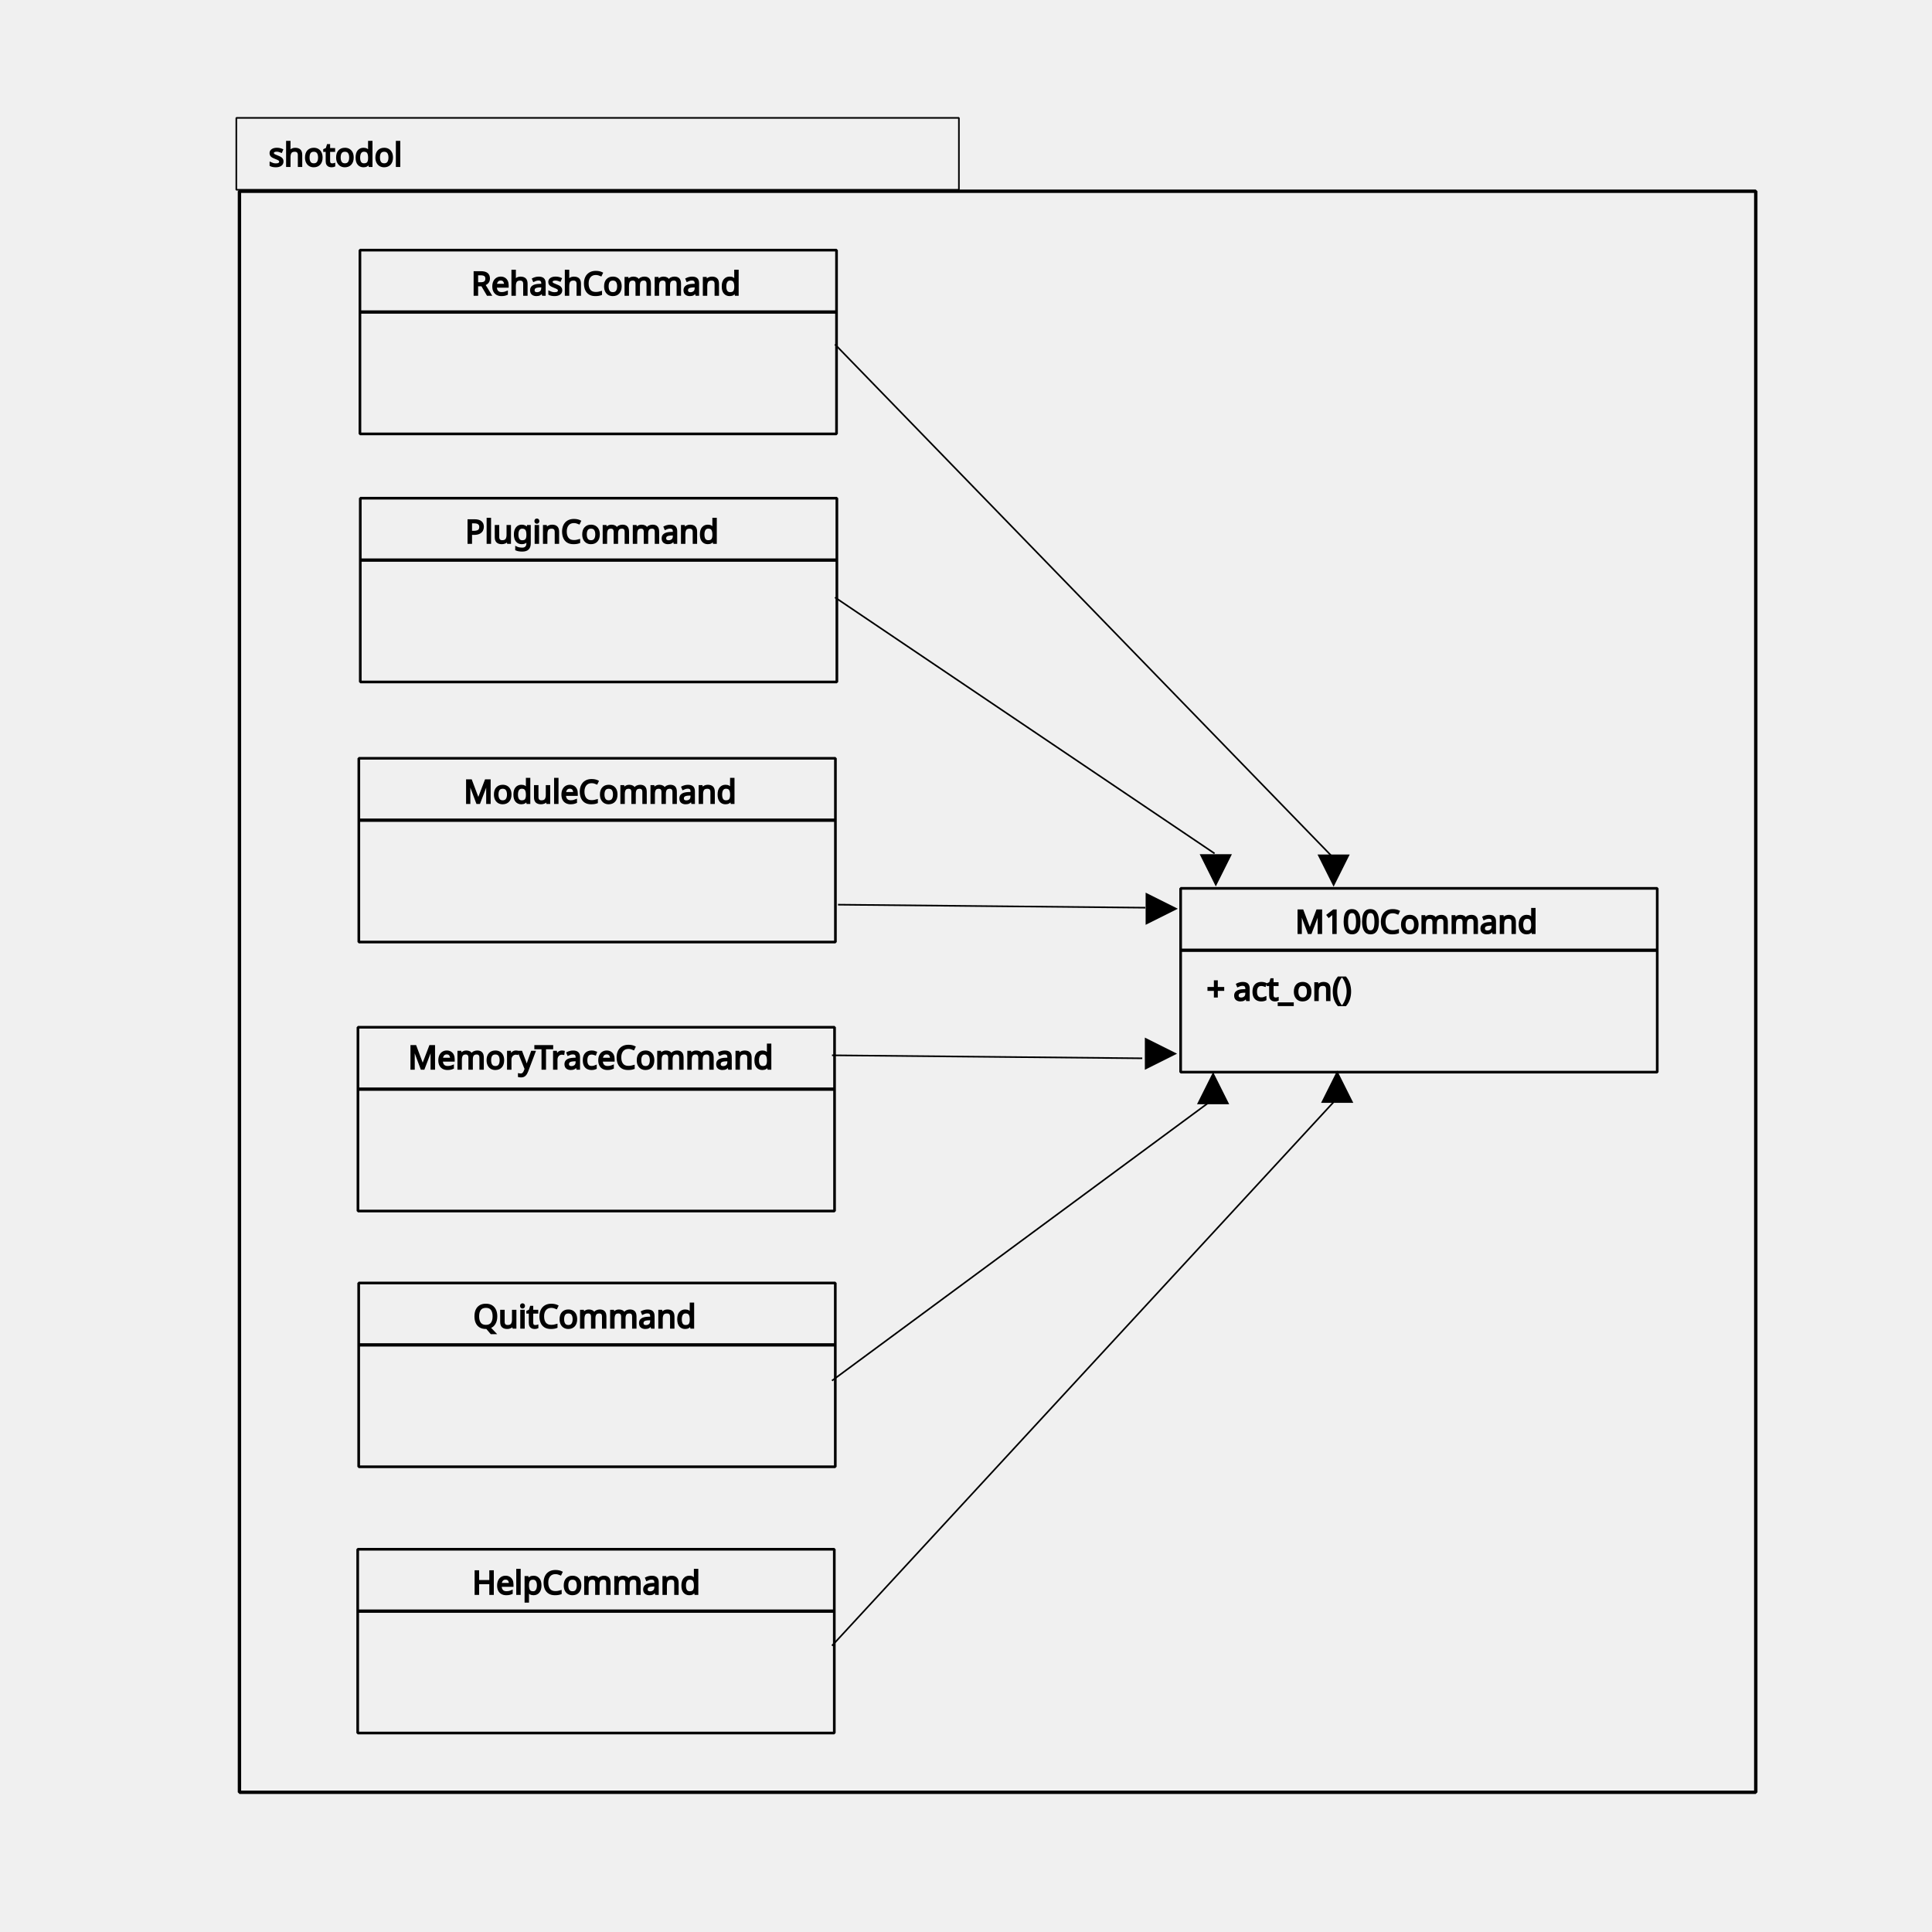
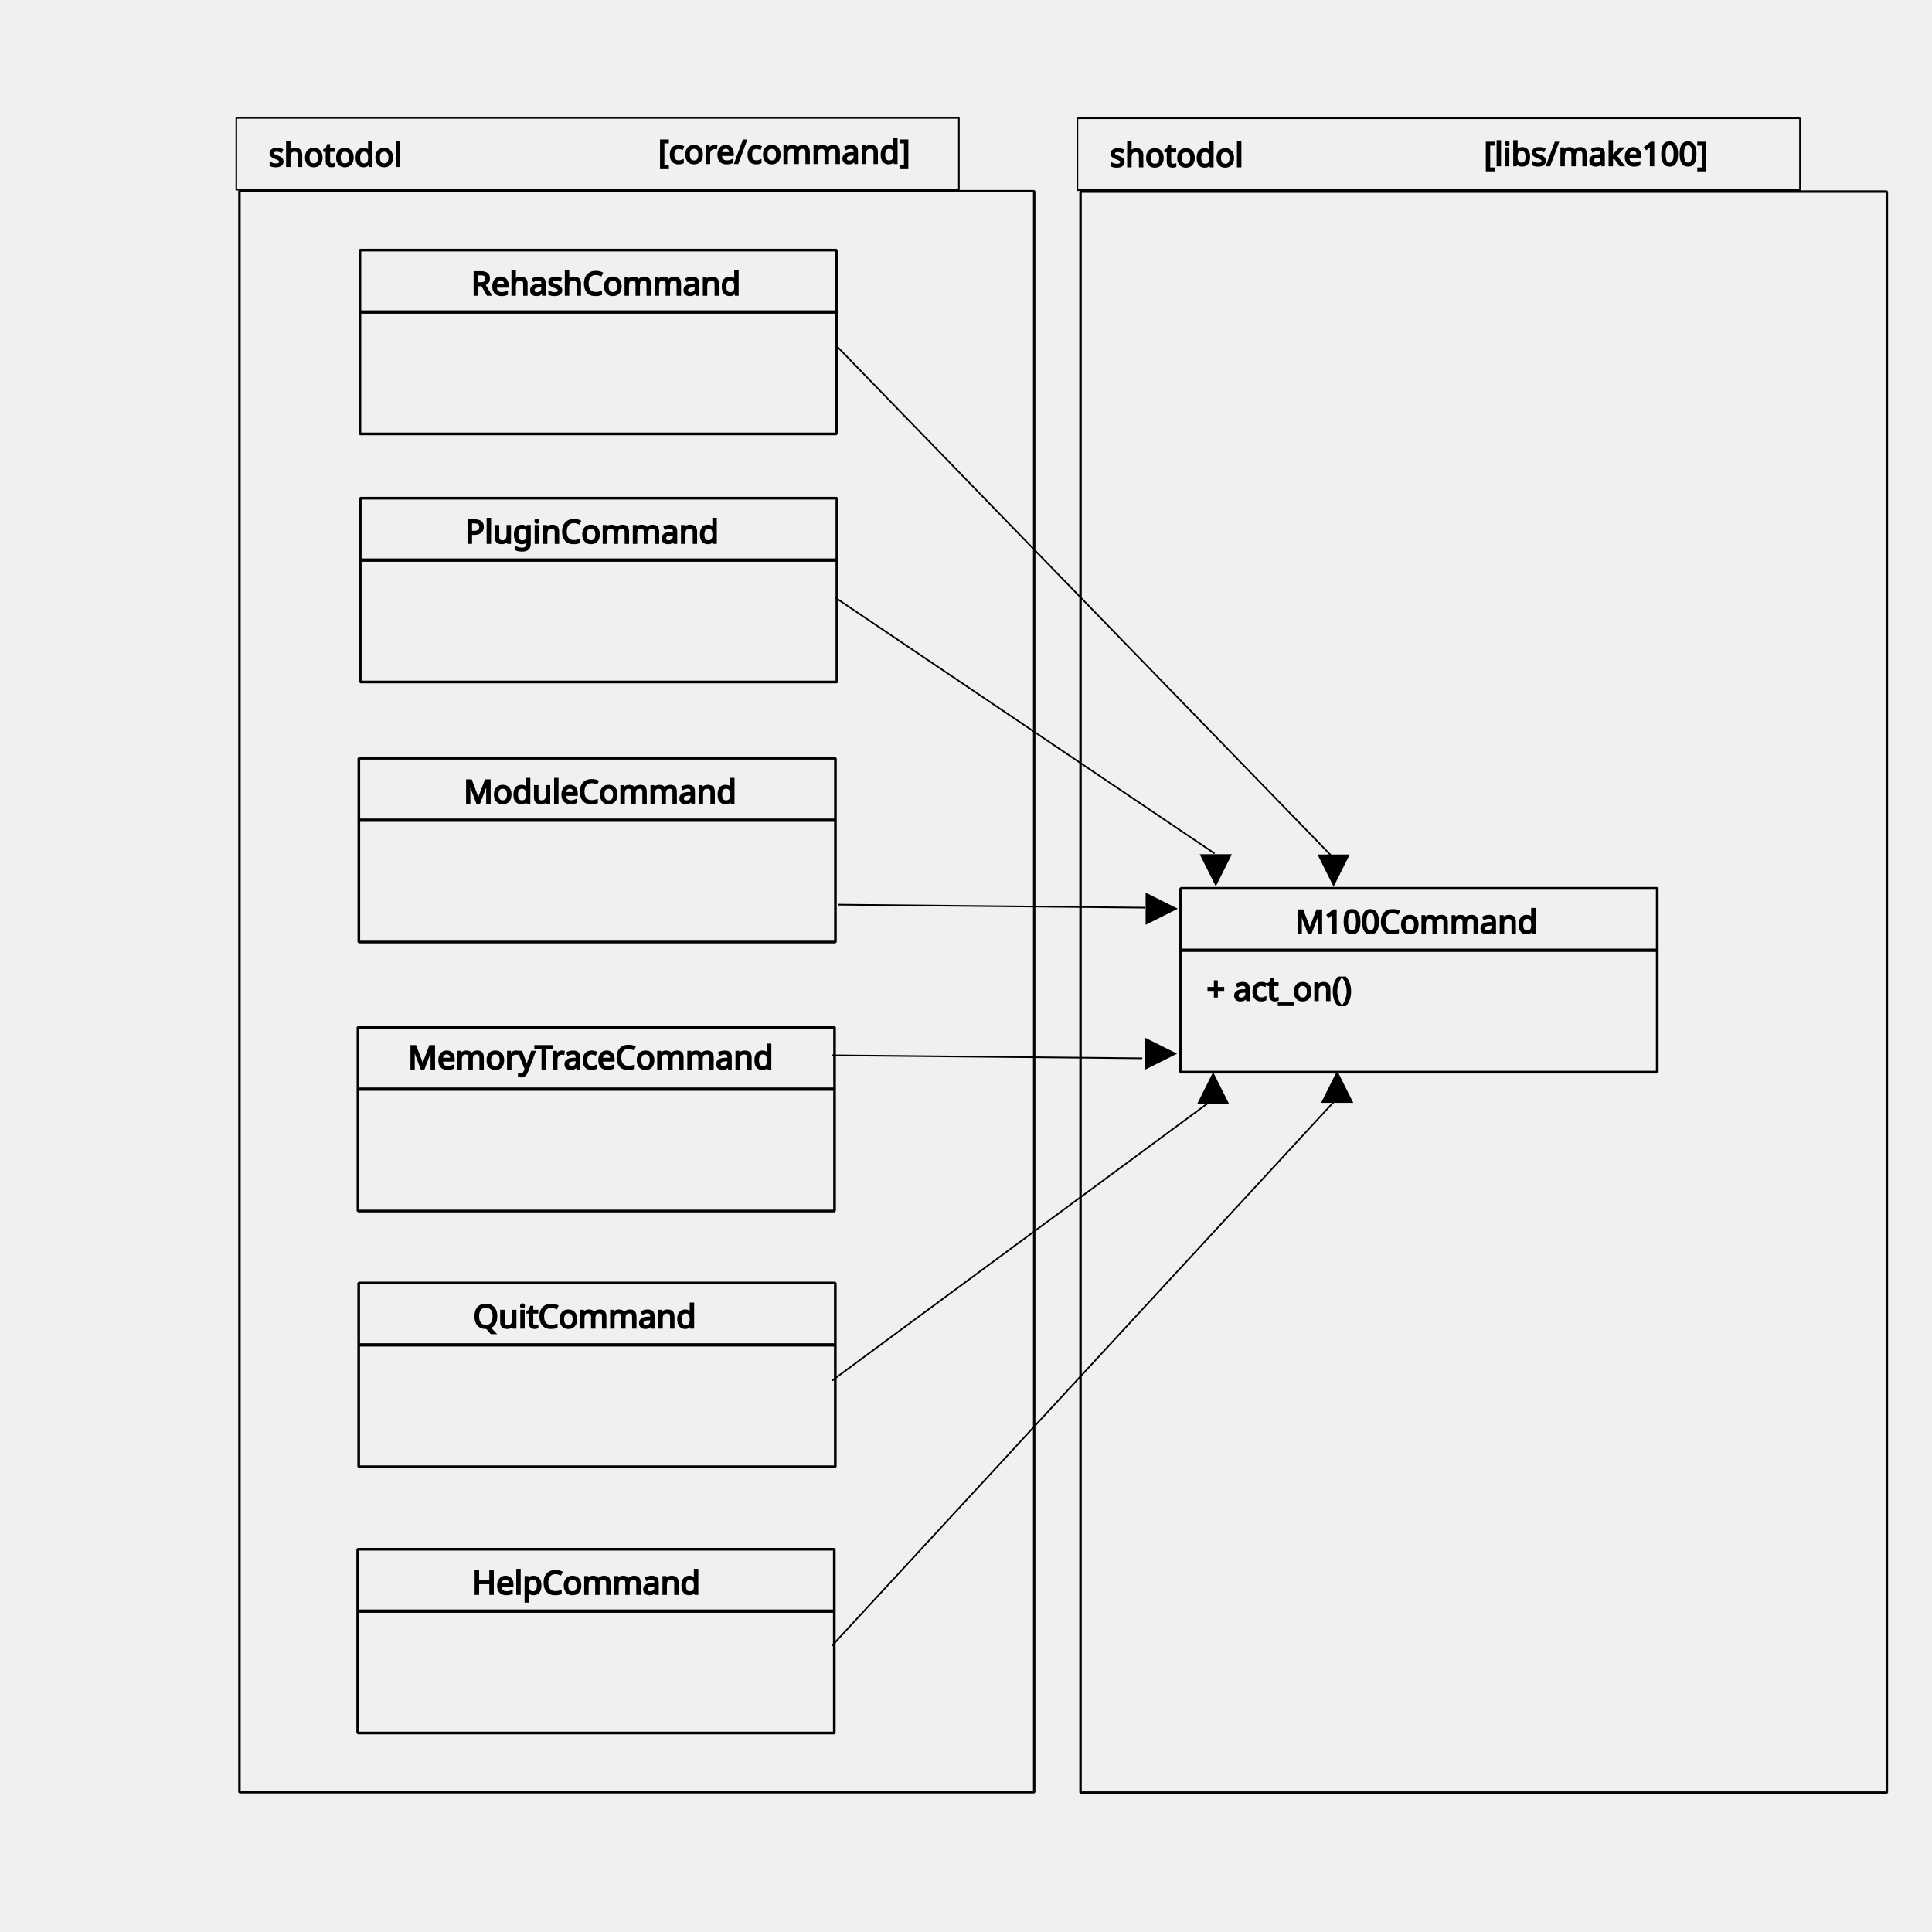
<svg xmlns="http://www.w3.org/2000/svg" viewBox="165 100 1200 1200" id="svg4022" version="1.1" width="100%" height="100%" style="stroke:#000000">
  <defs id="defs4148">
    </defs>
  <style type="text/css" id="style4024">
* {
	stroke: black;
}

text {
	fill: black;
	stroke: none;
	font-size: 10px;
	font-family: sans-serif;
}

rect, ellipse {
	fill: white;
}

polygon {
	stroke-miterlimit: 1;
	fill: white;
}
</style>
  <g id="g3476">
    <g style="stroke:#000000" transform="translate(-20.13414,83.38509)" id="g7462-2-5-4">
      <rect style="opacity:0.99;fill:none;stroke:#000000;stroke-width:1.66;stroke-linecap:butt;stroke-linejoin:bevel;stroke-miterlimit:0;stroke-opacity:1;stroke-dasharray:none" id="rect4321-9-2-4" width="296.023" height="114.139" x="408.691" y="171.971" />
      <path style="fill:none;stroke:#000000;stroke-width:2.055px;stroke-linecap:butt;stroke-linejoin:miter;stroke-opacity:1" d="m 408.613,210.416 296.023,0" id="path4323-3-9-9" />
      <text xml:space="preserve" style="font-size:20px;font-style:normal;font-weight:normal;line-height:125%;letter-spacing:0px;word-spacing:0px;fill:#000000;fill-opacity:1;stroke:none;font-family:Sans;-inkscape-font-specification:Sans" x="477.87" y="199.834" id="text5950-6-9-3">
        <tspan id="tspan5952-1-2-8" style="stroke:#000000" x="477.87" y="199.834">RehashCommand</tspan>
      </text>
    </g>
    <g id="g3431">
      <g id="g7462" transform="translate(489.6241,479.8072)" style="stroke:#000000">
        <rect y="171.971" x="408.691" height="114.139" width="296.023" id="rect4321" style="opacity:0.99;fill:none;stroke:#000000;stroke-width:1.66;stroke-linecap:butt;stroke-linejoin:bevel;stroke-miterlimit:0;stroke-opacity:1;stroke-dasharray:none" />
        <path id="path4323" d="m 408.613,210.416 296.023,0" style="fill:none;stroke:#000000;stroke-width:2.055px;stroke-linecap:butt;stroke-linejoin:miter;stroke-opacity:1" />
        <text id="text5950" y="199.834" x="479.87" style="font-size:20px;font-style:normal;font-weight:normal;line-height:125%;letter-spacing:0px;word-spacing:0px;fill:#000000;fill-opacity:1;stroke:none;font-family:Sans;-inkscape-font-specification:Sans" xml:space="preserve">
          <tspan y="199.834" x="479.87" style="stroke:#000000" id="tspan5952">M100Command</tspan>
        </text>
        <text id="text5975" y="241.496" x="424.855" style="font-size:20px;font-style:normal;font-weight:normal;line-height:125%;letter-spacing:0px;word-spacing:0px;fill:#000000;fill-opacity:1;stroke:none;font-family:Sans;-inkscape-font-specification:Sans" xml:space="preserve">
          <tspan y="241.496" x="424.855" style="stroke:#000000" id="tspan5977">+ act_on()</tspan>
        </text>
      </g>
      <polygon points="290,152.5 285,150 290,147.5 " style="fill:#000000;stroke:none" id="polygon4130-3-6-1" transform="matrix(0,4,-4,0,1518.478,-374.1343)" />
      <polygon points="290,152.5 285,150 290,147.5 " style="fill:#000000;stroke:none" id="polygon4130-3-6-3" transform="matrix(0,-4,-4,0,1593.329,1790.74)" />
      <polygon points="290,152.5 285,150 290,147.5 " style="fill:#000000;stroke:none" id="polygon4130-3-6" transform="matrix(0,4,-4,0,1595.547,-375.019)" />
      <g id="g7462-2" transform="translate(-20.90037,724.919)" style="stroke:#000000">
        <rect y="171.971" x="408.691" height="114.139" width="296.023" id="rect4321-9" style="opacity:0.99;fill:none;stroke:#000000;stroke-width:1.66;stroke-linecap:butt;stroke-linejoin:bevel;stroke-miterlimit:0;stroke-opacity:1;stroke-dasharray:none" />
        <path id="path4323-3" d="m 408.613,210.416 296.023,0" style="fill:none;stroke:#000000;stroke-width:2.055px;stroke-linecap:butt;stroke-linejoin:miter;stroke-opacity:1" />
        <text id="text5950-6" y="199.834" x="479.87" style="font-size:20px;font-style:normal;font-weight:normal;line-height:125%;letter-spacing:0px;word-spacing:0px;fill:#000000;fill-opacity:1;stroke:none;font-family:Sans;-inkscape-font-specification:Sans" xml:space="preserve">
          <tspan y="199.834" x="479.87" style="stroke:#000000" id="tspan5952-1">QuitCommand</tspan>
        </text>
      </g>
      <g id="g7462-2-5" transform="translate(-21.51698,890.2918)" style="stroke:#000000">
        <rect y="171.971" x="408.691" height="114.139" width="296.023" id="rect4321-9-2" style="opacity:0.99;fill:none;stroke:#000000;stroke-width:1.66;stroke-linecap:butt;stroke-linejoin:bevel;stroke-miterlimit:0;stroke-opacity:1;stroke-dasharray:none" />
        <path id="path4323-3-9" d="m 408.613,210.416 296.023,0" style="fill:none;stroke:#000000;stroke-width:2.055px;stroke-linecap:butt;stroke-linejoin:miter;stroke-opacity:1" />
        <text id="text5950-6-9" y="199.834" x="479.87" style="font-size:20px;font-style:normal;font-weight:normal;line-height:125%;letter-spacing:0px;word-spacing:0px;fill:#000000;fill-opacity:1;stroke:none;font-family:Sans;-inkscape-font-specification:Sans" xml:space="preserve">
          <tspan y="199.834" x="479.87" style="stroke:#000000" id="tspan5952-1-2">HelpCommand</tspan>
        </text>
      </g>
      <polygon points="285,150 290,147.5 290,152.5 " style="fill:#000000;stroke:none" id="polygon4130-3-6-3-1" transform="matrix(0,-4,-4,0,1520.152,1790.575)" />
      <g id="g7462-2-5-45" transform="translate(-20.81818,399.021)" style="stroke:#000000">
        <rect y="171.971" x="408.691" height="114.139" width="296.023" id="rect4321-9-2-1" style="opacity:0.99;fill:none;stroke:#000000;stroke-width:1.66;stroke-linecap:butt;stroke-linejoin:bevel;stroke-miterlimit:0;stroke-opacity:1;stroke-dasharray:none" />
        <path id="path4323-3-9-6" d="m 408.613,210.416 296.023,0" style="fill:none;stroke:#000000;stroke-width:2.055px;stroke-linecap:butt;stroke-linejoin:miter;stroke-opacity:1" />
        <text id="text5950-6-9-8" y="199.834" x="473.87" style="font-size:20px;font-style:normal;font-weight:normal;line-height:125%;letter-spacing:0px;word-spacing:0px;fill:#000000;fill-opacity:1;stroke:none;font-family:Sans;-inkscape-font-specification:Sans" xml:space="preserve">
          <tspan y="199.834" x="473.87" style="stroke:#000000" id="tspan5952-1-2-1">ModuleCommand</tspan>
        </text>
      </g>
      <g id="g7462-2-5-45-0" transform="translate(-19.91424,237.4671)" style="stroke:#000000">
        <rect y="171.971" x="408.691" height="114.139" width="296.023" id="rect4321-9-2-1-2" style="opacity:0.99;fill:none;stroke:#000000;stroke-width:1.66;stroke-linecap:butt;stroke-linejoin:bevel;stroke-miterlimit:0;stroke-opacity:1;stroke-dasharray:none" />
        <path id="path4323-3-9-6-3" d="m 408.613,210.416 296.023,0" style="fill:none;stroke:#000000;stroke-width:2.055px;stroke-linecap:butt;stroke-linejoin:miter;stroke-opacity:1" />
        <text id="text5950-6-9-8-6" y="199.834" x="473.87" style="font-size:20px;font-style:normal;font-weight:normal;line-height:125%;letter-spacing:0px;word-spacing:0px;fill:#000000;fill-opacity:1;stroke:none;font-family:Sans;-inkscape-font-specification:Sans" xml:space="preserve">
          <tspan y="199.834" x="473.87" style="stroke:#000000" id="tspan5952-1-2-1-7">PluginCommand</tspan>
        </text>
      </g>
      <polygon points="290,147.5 290,152.5 285,150 " style="fill:#000000;stroke:none" id="polygon4130-3-6-3-1-3" transform="matrix(-4,0,0,4,2036.569,64.43079)" />
      <g id="g7462-2-5-45-0-9" transform="translate(-21.36136,566.0719)" style="stroke:#000000">
        <rect y="171.971" x="408.691" height="114.139" width="296.023" id="rect4321-9-2-1-2-7" style="opacity:0.99;fill:none;stroke:#000000;stroke-width:1.66;stroke-linecap:butt;stroke-linejoin:bevel;stroke-miterlimit:0;stroke-opacity:1;stroke-dasharray:none" />
        <path id="path4323-3-9-6-3-5" d="m 408.613,210.416 296.023,0" style="fill:none;stroke:#000000;stroke-width:2.055px;stroke-linecap:butt;stroke-linejoin:miter;stroke-opacity:1" />
        <text id="text5950-6-9-8-6-8" y="197.834" x="439.87" style="font-size:20px;font-style:normal;font-weight:normal;line-height:125%;letter-spacing:0px;word-spacing:0px;fill:#000000;fill-opacity:1;stroke:none;font-family:Sans;-inkscape-font-specification:Sans" xml:space="preserve">
          <tspan y="197.834" x="439.87" style="stroke:#000000" id="tspan5952-1-2-1-7-9">MemoryTraceCommand</tspan>
        </text>
      </g>
      <polygon points="285,150 290,147.5 290,152.5 " style="fill:#000000;stroke:none" id="polygon4130-3-6-3-1-3-6" transform="matrix(-4,0,0,4,2036.089,154.4704)" />
      <path style="fill:none;stroke:#000000;stroke-width:1px;stroke-linecap:butt;stroke-linejoin:miter;stroke-opacity:1" d="M 874.48,757.337 681.755,755.466" id="path3770" />
      <path style="fill:none;stroke:#000000;stroke-width:1px;stroke-linecap:butt;stroke-linejoin:miter;stroke-opacity:1" d="M 876.351,663.782 685.497,661.911" id="path3774" />
      <path style="fill:none;stroke:#000000;stroke-width:1px;stroke-linecap:butt;stroke-linejoin:miter;stroke-opacity:1" d="M 919.387,630.102 683.626,471.057" id="path3786" />
      <path style="fill:none;stroke:#000000;stroke-width:1px;stroke-linecap:butt;stroke-linejoin:miter;stroke-opacity:1" d="M 992.36,631.973 683.626,313.884" id="path3790" />
      <path style="fill:none;stroke:#000000;stroke-width:1px;stroke-linecap:butt;stroke-linejoin:miter;stroke-opacity:1" d="M 917.516,783.533 681.755,957.547" id="path3796" />
    </g>
  </g>
  <path style="fill:none;stroke:#000000;stroke-width:1px;stroke-linecap:butt;stroke-linejoin:miter;stroke-opacity:1" d="M 994.231,783.533 681.755,1122.205" id="path3800" />
-   <g id="g3425">
-     <path id="rect4001" d="m 313.726,1213.206 c 313.939,0 627.878,0 941.816,0 0,-331.477 0,-662.954 0,-994.432 -313.939,0 -627.878,0 -941.816,0 0,331.477 0,662.954 0,994.432 z" style="opacity:0.99;fill:none;stroke:#000000;stroke-width:2.104;stroke-linecap:butt;stroke-linejoin:bevel;stroke-miterlimit:0;stroke-opacity:1;stroke-dasharray:none" />
-     <path id="rect4773" d="m 311.781,217.872 c 149.604,0 299.208,0 448.812,0 0,-14.885 0,-29.771 0,-44.656 -149.604,0 -299.208,0 -448.812,0 0,14.886 0,29.771 0,44.656 z" style="opacity:0.99;fill:none;stroke:#000000;stroke-width:1;stroke-linecap:butt;stroke-linejoin:bevel;stroke-miterlimit:0;stroke-opacity:1;stroke-dasharray:none" />
-     <text id="text3434-4-7" y="203.202" x="331.911" style="font-size:20px;font-style:normal;font-weight:normal;line-height:125%;letter-spacing:0px;word-spacing:0px;fill:#000000;fill-opacity:1;stroke:none;font-family:Sans;-inkscape-font-specification:Sans" xml:space="preserve">
-       <tspan y="203.202" x="331.911" style="stroke:#000000" id="tspan3436-0-5">shotodol</tspan>
-     </text>
-   </g>
+   <path style="opacity:0.99;fill:none;stroke:#000000;stroke-width:1.523;stroke-linecap:butt;stroke-linejoin:bevel;stroke-miterlimit:0;stroke-opacity:1;stroke-dasharray:none" d="m 313.726,1213.206 c 164.549,0 329.097,0 493.646,0 0,-331.477 0,-662.954 0,-994.432 -164.549,0 -329.097,0 -493.646,0 0,331.477 0,662.954 0,994.432 z" id="rect4001" />
+   <path style="opacity:0.99;fill:none;stroke:#000000;stroke-width:1;stroke-linecap:butt;stroke-linejoin:bevel;stroke-miterlimit:0;stroke-opacity:1;stroke-dasharray:none" d="m 311.781,217.872 c 149.604,0 299.208,0 448.812,0 0,-14.885 0,-29.771 0,-44.656 -149.604,0 -299.208,0 -448.812,0 0,14.886 0,29.771 0,44.656 z" id="rect4773" />
+   <text xml:space="preserve" style="font-size:20px;font-style:normal;font-weight:normal;line-height:125%;letter-spacing:0px;word-spacing:0px;fill:#000000;fill-opacity:1;stroke:none;font-family:Sans;-inkscape-font-specification:Sans" x="331.911" y="203.202" id="text3434-4-7">
+     <tspan id="tspan3436-0-5" style="stroke:#000000" x="331.911" y="203.202">shotodol</tspan>
+   </text>
+   <text xml:space="preserve" style="font-size:20px;font-style:normal;font-weight:normal;line-height:125%;letter-spacing:0px;word-spacing:0px;fill:#000000;fill-opacity:1;stroke:none;font-family:Sans;-inkscape-font-specification:Sans" x="573.859" y="201.394" id="text9711">
+     <tspan id="tspan9713" style="stroke:#000000" x="573.859" y="201.394">[core/command]</tspan>
+   </text>
+   <path style="opacity:0.99;fill:none;stroke:#000000;stroke-width:1.534;stroke-linecap:butt;stroke-linejoin:bevel;stroke-miterlimit:0;stroke-opacity:1;stroke-dasharray:none" d="m 836.142,1213.442 c 166.938,0 333.875,0 500.813,0 0,-331.477 0,-662.954 0,-994.432 -166.938,0 -333.875,0 -500.813,0 0,331.477 0,662.954 0,994.432 z" id="rect4001-1" />
+   <path style="opacity:0.99;fill:none;stroke:#000000;stroke-width:1;stroke-linecap:butt;stroke-linejoin:bevel;stroke-miterlimit:0;stroke-opacity:1;stroke-dasharray:none" d="m 834.197,218.108 c 149.604,0 299.208,0 448.813,0 0,-14.885 0,-29.771 0,-44.656 -149.604,0 -299.208,0 -448.813,0 0,14.886 0,29.771 0,44.656 z" id="rect4773-3" />
+   <text xml:space="preserve" style="font-size:20px;font-style:normal;font-weight:normal;line-height:125%;letter-spacing:0px;word-spacing:0px;fill:#000000;fill-opacity:1;stroke:none;font-family:Sans;-inkscape-font-specification:Sans" x="854.328" y="203.438" id="text3434-4-7-4">
+     <tspan id="tspan3436-0-5-2" style="stroke:#000000" x="854.328" y="203.438">shotodol</tspan>
+   </text>
+   <text xml:space="preserve" style="font-size:20px;font-style:normal;font-weight:normal;line-height:125%;letter-spacing:0px;word-spacing:0px;fill:#000000;fill-opacity:1;stroke:none;font-family:Sans;-inkscape-font-specification:Sans" x="1086.777" y="202.772" id="text9711-9">
+     <tspan id="tspan9713-2" style="stroke:#000000" x="1086.777" y="202.772">[libs/make100]</tspan>
+   </text>
</svg>
